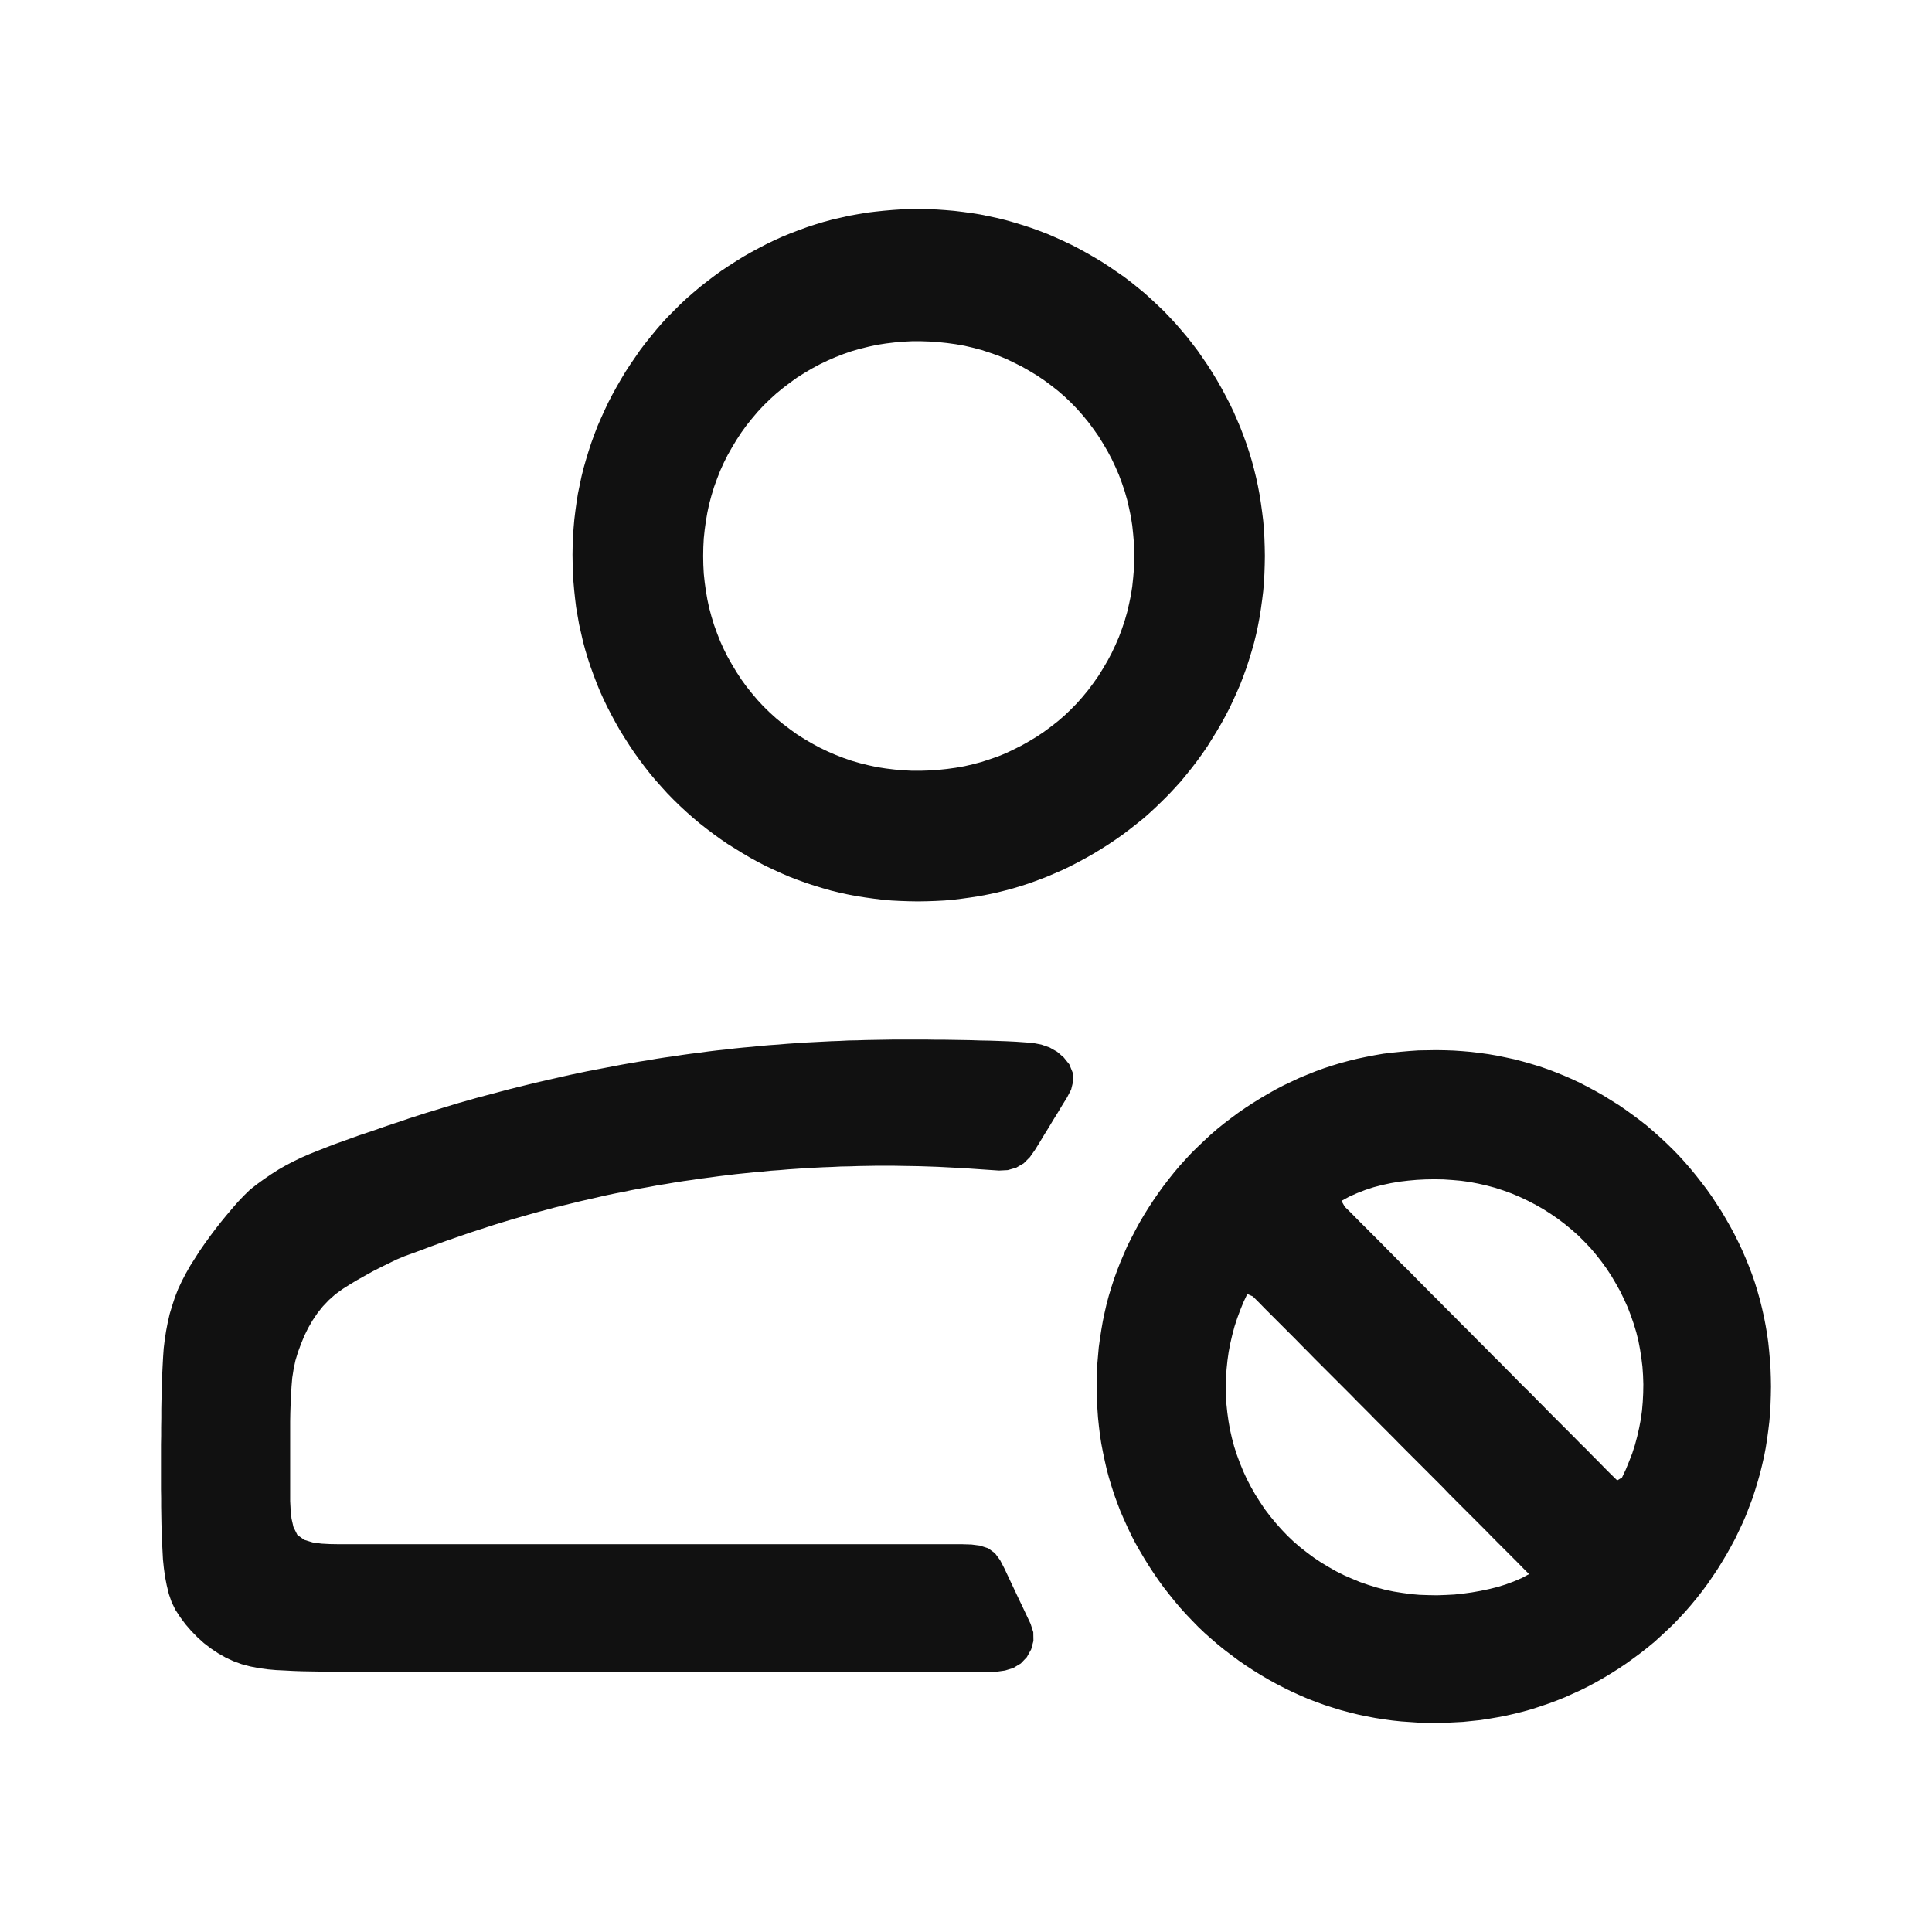
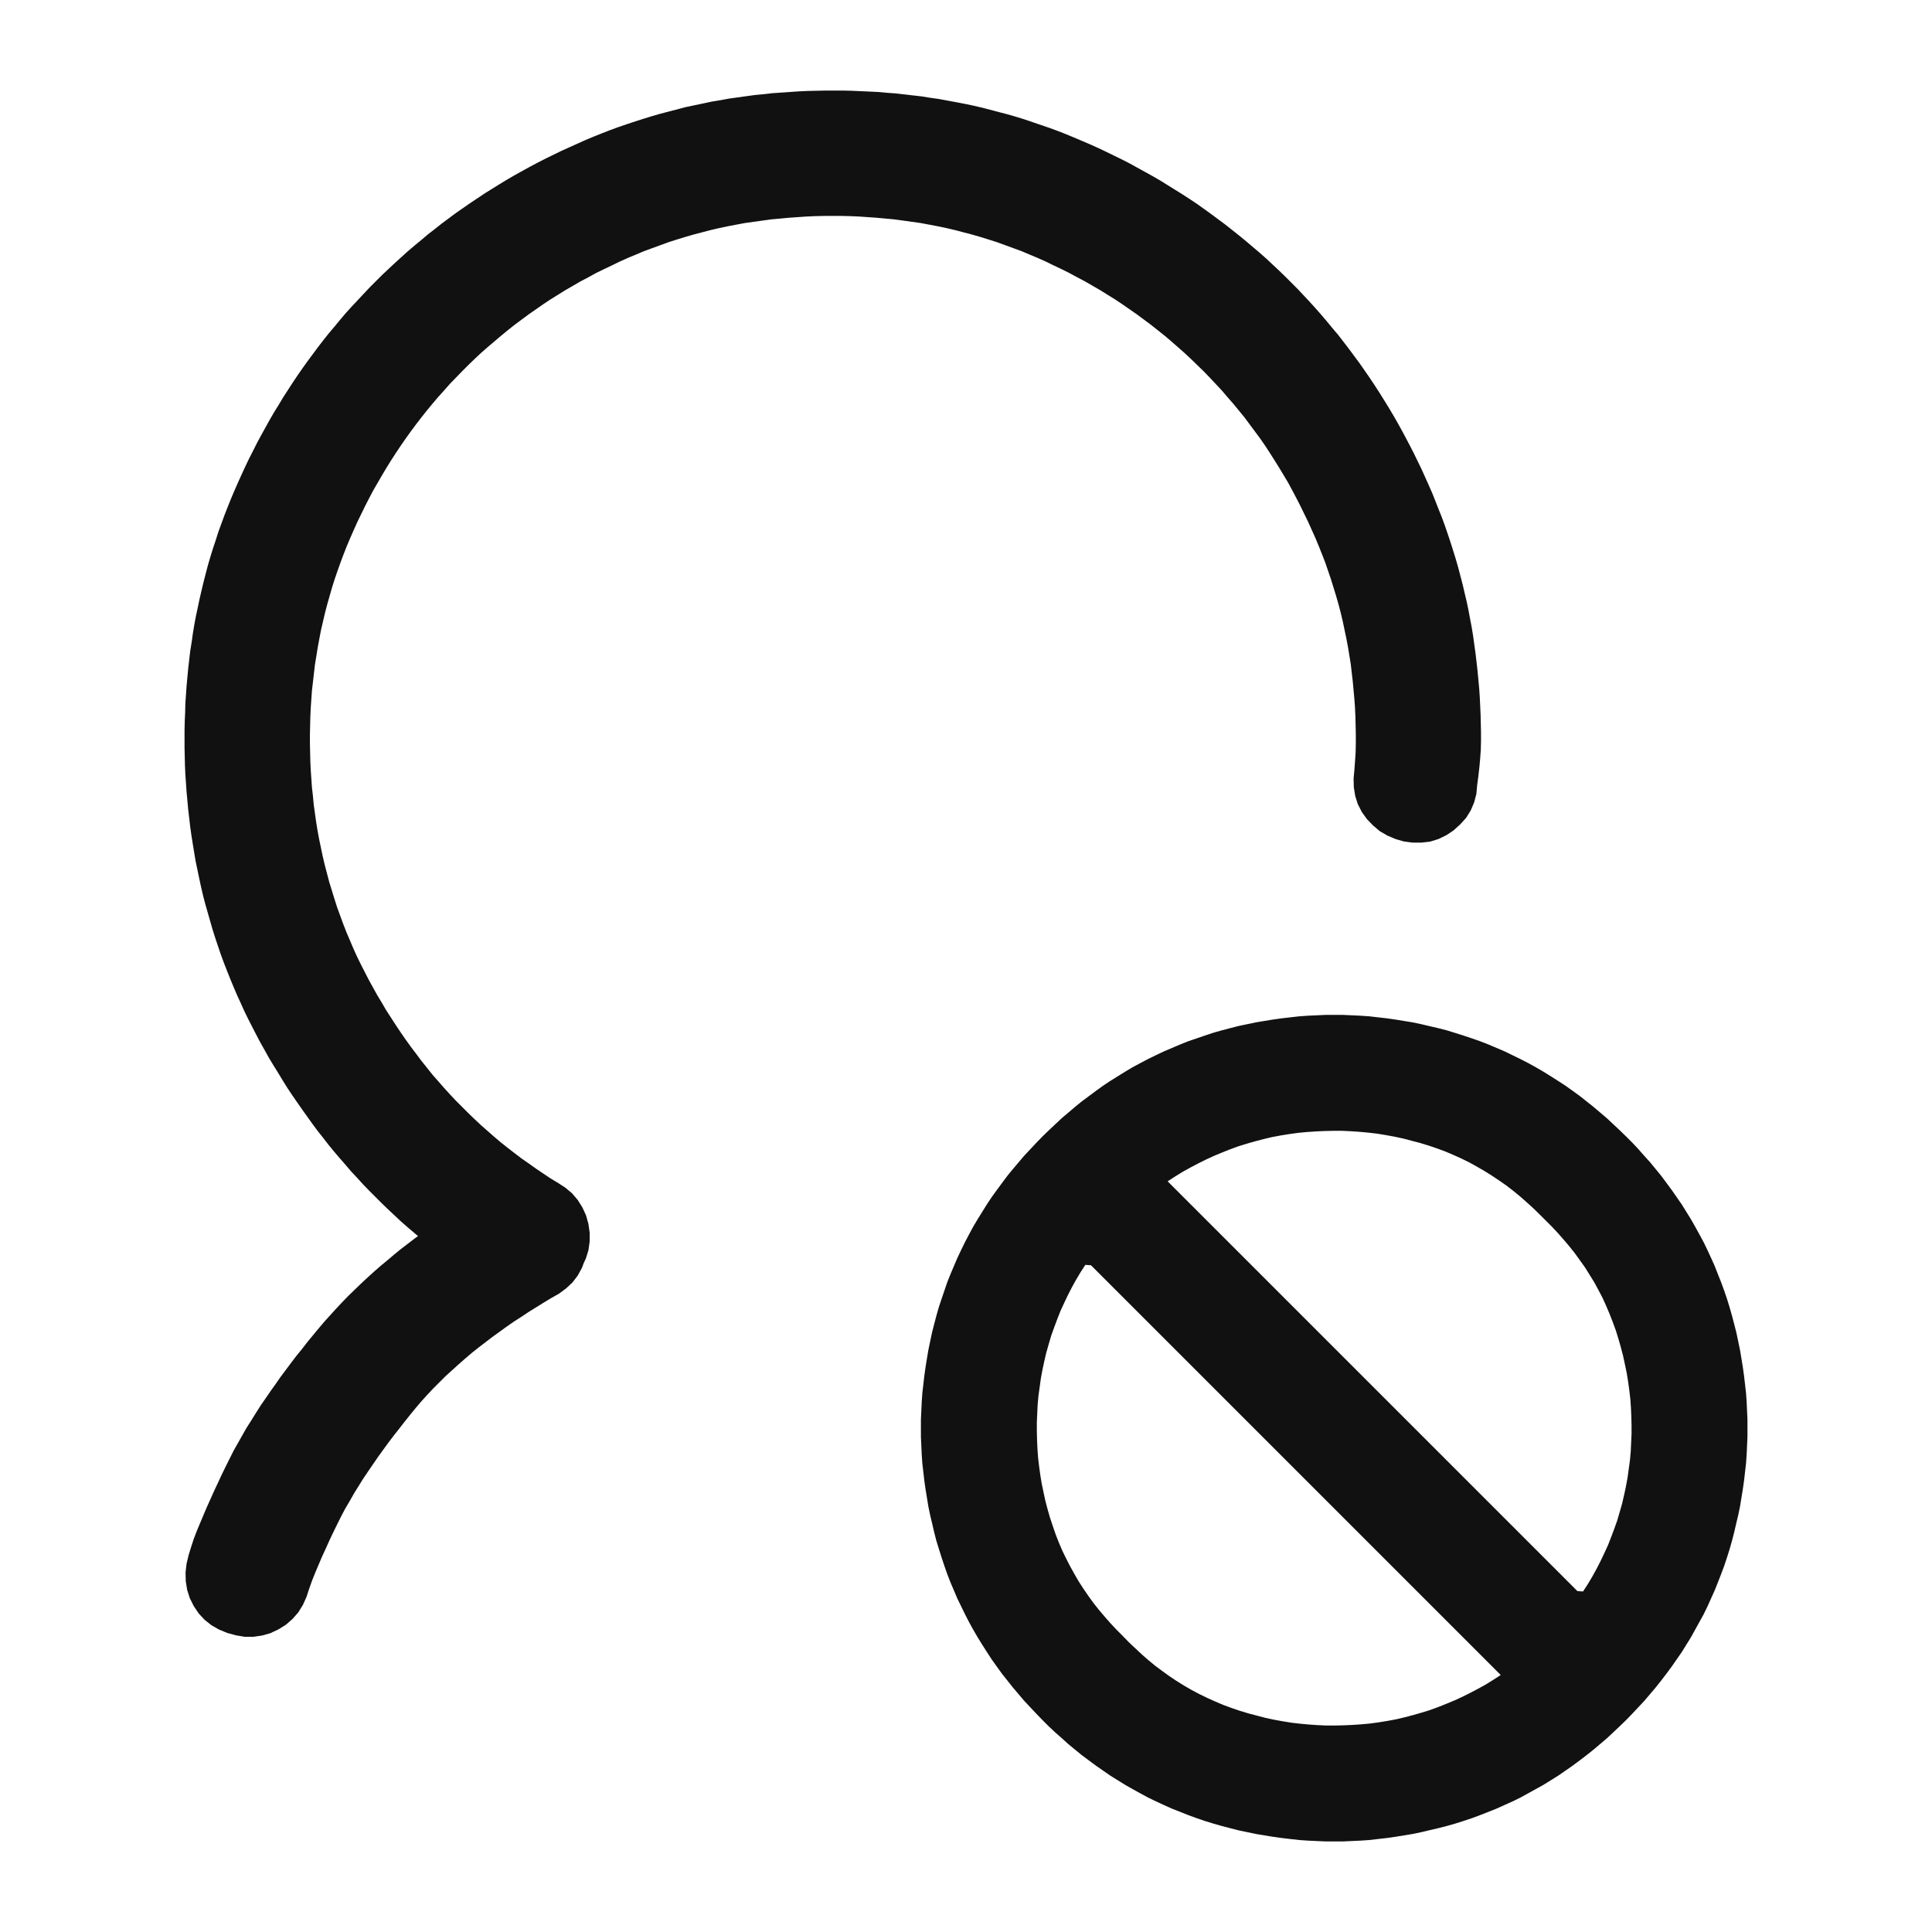
- <svg xmlns="http://www.w3.org/2000/svg" width="22.0" height="22.0" viewBox="0 0 1286.4 1286.4">
-   <path d="M686.2 205.2L683.7 210.5L681.2 215.8L678.7 221.0L676.2 226.3L673.7 231.6L671.2 236.9L668.7 242.2L665.9 247.6L662.5 252.2L658.0 255.5L652.4 257.3L646.9 258.0L640.7 258.2L634.8 258.2L629.0 258.2L623.1 258.2L617.3 258.2L611.4 258.2L605.6 258.2L599.7 258.2L593.9 258.2L588.1 258.2L582.2 258.2L576.4 258.2L570.5 258.2L564.7 258.2L558.8 258.2L553.0 258.2L547.2 258.2L541.3 258.2L535.5 258.2L529.6 258.2L523.8 258.2L517.9 258.2L512.1 258.2L506.2 258.2L500.4 258.2L494.6 258.2L488.7 258.2L482.9 258.2L477.0 258.2L471.2 258.2L465.3 258.2L459.5 258.2L453.7 258.2L447.8 258.2L442.0 258.2L436.1 258.2L430.3 258.2L424.4 258.2L418.6 258.2L412.7 258.2L406.9 258.2L401.1 258.2L395.2 258.2L389.4 258.2L383.5 258.2L377.7 258.2L371.8 258.2L366.0 258.2L360.1 258.2L354.3 258.2L348.5 258.2L342.6 258.2L336.8 258.2L330.9 258.2L325.1 258.2L319.2 258.2L313.4 258.2L307.6 258.2L301.7 258.2L295.9 258.2L290.0 258.2L284.2 258.2L278.3 258.2L272.5 258.2L266.6 258.2L260.8 258.2L255.0 258.2L249.1 258.2L243.3 258.2L237.4 258.2L231.6 258.2L225.7 258.2L219.7 258.3L214.0 258.6L208.2 259.4L202.6 261.1L198.0 264.4L195.4 269.6L194.1 275.3L193.5 281.2L193.2 286.9L193.2 292.9L193.2 298.8L193.2 304.6L193.2 310.5L193.2 316.3L193.2 322.2L193.2 328.0L193.2 333.9L193.2 340.0L193.3 345.8L193.5 351.5L193.8 357.5L194.1 363.2L194.6 369.1L195.5 374.8L196.7 380.5L198.4 386.1L200.4 391.5L202.6 396.9L205.2 402.2L208.1 407.2L211.4 412.1L215.0 416.6L219.0 420.8L223.4 424.7L228.1 428.1L233.0 431.2L238.0 434.2L243.2 437.1L248.2 439.9L253.5 442.6L258.6 445.1L263.9 447.7L269.4 450.0L274.9 452.0L280.4 454.0L285.9 456.1L291.4 458.1L296.9 460.1L302.4 462.0L307.9 463.9L313.4 465.8L319.0 467.6L324.5 469.4L330.1 471.2L335.7 472.9L341.3 474.6L346.9 476.2L352.5 477.8L358.2 479.4L363.8 480.9L369.4 482.4L375.1 483.8L380.8 485.2L386.5 486.6L392.2 487.9L397.9 489.2L403.6 490.5L409.3 491.7L415.0 492.8L420.7 494.0L426.5 495.1L432.2 496.1L438.0 497.2L443.7 498.1L449.5 499.1L455.3 500.0L461.1 500.8L466.9 501.7L472.6 502.4L478.4 503.2L484.2 503.9L490.0 504.6L495.8 505.2L501.7 505.8L507.5 506.3L513.3 506.9L519.1 507.3L524.9 507.8L530.8 508.2L536.6 508.6L542.4 508.9L548.3 509.2L554.1 509.4L559.9 509.7L565.8 509.8L571.6 510.0L577.5 510.1L583.3 510.2L589.2 510.2L595.0 510.2L600.7 510.1L606.7 510.0L612.4 509.9L618.3 509.7L624.2 509.5L630.0 509.2L635.8 508.9L641.7 508.6L647.5 508.2L653.3 507.8L659.2 507.4L665.2 507.0L671.0 507.3L676.6 508.9L681.6 511.8L685.7 515.9L689.1 520.7L692.2 525.7L695.2 530.7L698.3 535.7L701.3 540.7L704.4 545.7L707.4 550.7L710.5 555.7L713.2 560.9L714.6 566.6L714.2 572.3L712.0 577.7L708.3 582.3L703.9 586.1L698.8 589.0L693.3 590.9L687.6 592.0L682.0 592.4L676.3 592.8L670.1 593.1L664.5 593.3L658.7 593.5L652.7 593.6L646.9 593.8L641.2 593.9L635.3 594.0L629.2 594.1L623.5 594.1L617.8 594.2L612.0 594.2L605.9 594.2L599.9 594.2L594.0 594.2L588.2 594.1L582.3 594.0L576.5 593.9L570.6 593.7L564.8 593.6L559.0 593.3L553.2 593.1L547.3 592.8L541.5 592.5L535.6 592.2L529.8 591.8L524.0 591.4L518.2 590.9L512.3 590.5L506.5 590.0L500.7 589.4L494.9 588.9L489.0 588.3L483.2 587.6L477.4 587.0L471.6 586.3L465.9 585.5L460.1 584.8L454.3 584.0L448.5 583.1L442.7 582.3L436.9 581.4L431.2 580.4L425.4 579.5L419.6 578.5L413.9 577.5L408.1 576.4L402.4 575.3L396.6 574.2L390.9 573.1L385.2 571.9L379.5 570.7L373.8 569.4L368.1 568.1L362.4 566.8L356.7 565.5L351.0 564.1L345.3 562.7L339.7 561.3L334.0 559.8L328.4 558.3L322.7 556.8L317.1 555.3L311.5 553.7L305.8 552.1L300.2 550.4L294.6 548.7L289.1 547.0L283.5 545.3L277.9 543.5L272.3 541.7L266.8 539.8L261.3 538.0L255.7 536.1L250.0 534.1L244.4 532.2L239.0 530.4L233.5 528.4L227.9 526.4L222.6 524.5L216.9 522.3L211.6 520.2L206.1 518.0L200.8 515.7L195.8 513.3L190.6 510.6L185.5 507.7L180.5 504.5L175.8 501.3L171.1 497.9L166.4 494.2L162.3 490.2L158.3 486.0L154.4 481.5L150.6 477.0L147.0 472.6L143.4 468.0L139.8 463.2L136.2 458.2L132.8 453.3L129.7 448.4L126.7 443.7L123.7 438.4L121.0 433.2L118.6 428.1L116.5 422.7L114.7 417.2L113.0 411.6L111.7 405.9L110.6 400.2L109.7 394.4L109.0 388.6L108.6 382.9L108.3 377.3L108.0 371.1L107.8 365.6L107.7 359.6L107.5 353.6L107.4 348.1L107.4 342.2L107.3 336.0L107.3 330.4L107.2 324.7L107.2 318.8L107.2 312.6L107.2 306.7L107.2 300.7L107.2 294.7L107.3 288.9L107.3 283.3L107.4 277.2L107.5 271.5L107.7 265.6L107.9 259.7L108.2 253.9L108.5 248.1L109.1 242.3L109.9 236.5L111.0 230.9L112.4 225.1L114.3 219.6L116.8 214.5L120.0 209.6L123.5 204.9L127.3 200.5L131.4 196.3L135.7 192.4L140.4 188.8L145.2 185.6L150.3 182.7L155.5 180.3L161.0 178.3L166.7 176.8L172.3 175.7L178.2 174.9L183.8 174.4L190.0 174.1L195.5 173.8L201.5 173.6L207.2 173.5L213.0 173.4L219.2 173.3L224.7 173.2L230.6 173.2L236.7 173.2L242.6 173.2L248.4 173.2L254.3 173.2L260.1 173.2L265.9 173.2L271.8 173.2L277.6 173.2L283.5 173.2L289.3 173.2L295.2 173.2L301.0 173.2L306.9 173.2L312.7 173.2L318.5 173.2L324.4 173.2L330.2 173.2L336.1 173.2L341.9 173.2L347.8 173.2L353.6 173.2L359.4 173.2L365.3 173.2L371.1 173.2L377.0 173.2L382.8 173.2L388.7 173.2L394.5 173.2L400.4 173.2L406.2 173.2L412.0 173.2L417.9 173.2L423.7 173.2L429.6 173.2L435.4 173.2L441.3 173.2L447.1 173.2L453.0 173.2L458.8 173.2L464.6 173.2L470.5 173.2L476.3 173.2L482.2 173.2L488.0 173.2L493.9 173.2L499.7 173.2L505.5 173.2L511.4 173.2L517.2 173.2L523.1 173.2L528.9 173.2L534.8 173.2L540.6 173.2L546.5 173.2L552.3 173.2L558.1 173.2L564.0 173.2L569.8 173.2L575.7 173.2L581.5 173.2L587.4 173.2L593.2 173.2L599.0 173.2L604.9 173.2L610.7 173.2L616.6 173.2L622.4 173.2L628.3 173.2L634.1 173.2L640.0 173.2L645.8 173.2L651.6 173.2L657.5 173.2L663.5 173.3L669.2 174.1L674.7 175.8L679.7 178.8L683.7 183.0L686.6 188.2L688.1 193.8L688.0 199.6L686.2 205.2ZM816.2 363.2L816.3 369.0L816.7 374.8L817.3 380.6L818.1 386.3L819.2 392.0L820.5 397.6L822.0 403.2L823.8 408.7L825.8 414.1L828.0 419.5L830.5 424.8L834.2 423.2L838.3 419.1L842.3 415.0L846.4 410.9L850.5 406.8L854.6 402.7L858.7 398.6L862.8 394.5L866.9 390.3L871.0 386.2L875.0 382.1L879.1 378.0L883.2 373.9L887.3 369.8L891.4 365.7L895.5 361.6L899.6 357.5L903.6 353.4L907.7 349.3L911.8 345.2L915.9 341.0L920.0 336.9L924.1 332.8L928.2 328.7L932.2 324.6L936.3 320.5L940.4 316.4L944.5 312.3L948.6 308.2L952.7 304.1L956.8 300.0L960.9 295.9L964.9 291.7L969.0 287.6L973.1 283.5L977.2 279.4L981.3 275.3L985.4 271.2L989.5 267.1L993.5 263.0L997.6 258.9L1001.7 254.8L1005.8 250.7L1009.9 246.6L1014.0 242.4L1018.1 238.3L1013.3 235.7L1007.9 233.4L1002.5 231.4L997.0 229.7L991.3 228.3L985.6 227.1L979.9 226.1L974.1 225.3L968.4 224.7L962.6 224.4L956.8 224.2L950.9 224.3L945.1 224.5L939.4 225.0L933.6 225.8L927.9 226.7L922.2 227.9L916.6 229.4L911.1 231.1L905.6 233.0L900.3 235.2L895.0 237.5L889.8 240.1L884.7 243.0L879.7 246.0L874.9 249.2L870.3 252.6L865.7 256.2L861.3 260.0L857.1 264.0L853.1 268.2L849.3 272.5L845.6 277.0L842.1 281.6L838.9 286.4L835.8 291.3L832.9 296.4L830.2 301.6L827.8 306.8L825.6 312.2L823.6 317.6L821.8 323.1L820.3 328.7L819.0 334.4L818.0 340.1L817.2 345.8L816.6 351.5L816.3 357.3L816.2 363.2ZM1179.2 363.2L1179.1 369.1L1178.9 375.0L1178.5 380.8L1178.0 386.6L1177.4 392.4L1176.6 398.2L1175.6 404.0L1174.5 409.7L1173.2 415.4L1171.8 421.1L1170.2 426.7L1168.5 432.3L1166.6 437.8L1164.5 443.3L1162.3 448.7L1160.0 454.0L1157.5 459.3L1154.9 464.5L1152.1 469.7L1149.2 474.8L1146.2 479.9L1143.0 484.8L1139.8 489.7L1136.4 494.5L1132.9 499.1L1129.3 503.7L1125.6 508.2L1121.7 512.7L1117.8 517.0L1113.8 521.1L1109.6 525.2L1105.3 529.2L1100.9 533.1L1096.5 536.9L1091.9 540.5L1087.2 544.0L1082.5 547.4L1077.7 550.7L1072.7 553.8L1067.7 556.9L1062.6 559.8L1057.4 562.6L1052.2 565.3L1046.9 567.8L1041.6 570.1L1036.2 572.3L1030.7 574.4L1025.2 576.3L1019.6 578.0L1014.0 579.6L1008.3 581.1L1002.7 582.3L996.9 583.5L991.1 584.5L985.3 585.3L979.6 586.0L973.8 586.5L968.0 586.9L962.1 587.1L956.2 587.2L950.2 587.1L944.3 587.0L938.5 586.6L932.7 586.1L926.9 585.5L921.1 584.8L915.3 583.8L909.6 582.7L903.9 581.5L898.2 580.1L892.6 578.6L887.0 576.9L881.5 575.1L876.0 573.1L870.5 570.9L865.2 568.7L859.9 566.2L854.6 563.7L849.4 561.0L844.3 558.1L839.2 555.1L834.2 552.0L829.3 548.8L824.5 545.5L819.8 542.0L815.2 538.5L810.6 534.8L806.2 531.0L801.9 527.0L797.7 523.0L793.5 518.9L789.5 514.6L785.6 510.3L781.8 505.8L778.2 501.3L774.6 496.6L771.2 491.9L767.9 487.1L764.7 482.2L761.6 477.2L758.6 472.1L755.8 466.9L753.1 461.7L750.5 456.5L748.2 451.2L745.9 445.8L743.8 440.4L741.8 434.9L740.0 429.3L738.3 423.7L736.8 418.1L735.5 412.4L734.3 406.7L733.3 400.9L732.4 395.1L731.6 389.3L731.1 383.6L730.6 377.8L730.4 371.9L730.2 366.0L730.2 360.1L730.4 354.1L730.7 348.3L731.1 342.5L731.7 336.7L732.4 330.9L733.3 325.1L734.4 319.4L735.6 313.7L736.9 308.0L738.4 302.4L740.1 296.8L741.9 291.2L743.9 285.7L746.0 280.2L748.3 274.9L750.7 269.6L753.2 264.3L755.9 259.1L758.8 254.0L761.8 248.9L764.9 243.9L768.1 239.0L771.4 234.2L774.8 229.5L778.4 224.9L782.1 220.3L785.9 215.8L789.8 211.5L793.8 207.3L797.9 203.1L802.1 199.1L806.5 195.2L810.9 191.4L815.5 187.7L820.1 184.2L824.8 180.7L829.6 177.4L834.5 174.2L839.5 171.1L844.6 168.1L849.7 165.3L854.9 162.6L860.2 160.0L865.5 157.6L870.8 155.3L876.3 153.2L881.8 151.2L887.4 149.4L892.9 147.7L898.6 146.2L904.2 144.8L909.9 143.6L915.7 142.5L921.5 141.6L927.3 140.8L933.1 140.2L938.9 139.8L944.7 139.4L950.6 139.2L956.5 139.2L962.4 139.3L968.3 139.6L974.1 139.9L979.9 140.5L985.7 141.1L991.5 142.0L997.3 143.0L1003.0 144.1L1008.7 145.4L1014.3 146.8L1020.0 148.4L1025.5 150.2L1031.1 152.1L1036.5 154.1L1042.0 156.3L1047.3 158.7L1052.6 161.1L1057.8 163.7L1063.0 166.5L1068.1 169.4L1073.2 172.5L1078.1 175.6L1083.0 178.9L1087.7 182.3L1092.3 185.7L1097.0 189.4L1101.5 193.1L1105.8 197.0L1110.1 201.0L1114.3 205.0L1118.3 209.2L1122.3 213.5L1126.1 217.9L1129.9 222.5L1133.5 227.1L1136.9 231.7L1140.2 236.5L1143.5 241.4L1146.6 246.4L1149.6 251.4L1152.5 256.6L1155.3 261.8L1157.8 267.0L1160.3 272.3L1162.6 277.6L1164.7 283.1L1166.8 288.6L1168.6 294.1L1170.3 299.7L1171.9 305.3L1173.3 311.0L1174.6 316.7L1175.7 322.4L1176.6 328.2L1177.4 334.0L1178.1 339.8L1178.6 345.6L1178.9 351.4L1179.1 357.3L1179.2 363.2ZM955.2 501.2L961.1 501.1L967.0 500.7L972.7 500.2L978.5 499.4L984.3 498.3L990.0 497.0L995.6 495.5L1001.1 493.7L1006.6 491.7L1012.0 489.4L1017.3 486.9L1022.5 484.2L1027.6 481.3L1032.6 478.1L1037.4 474.8L1042.0 471.3L1046.5 467.6L1050.9 463.7L1055.0 459.6L1059.0 455.4L1062.8 450.9L1066.4 446.3L1069.8 441.6L1073.0 436.7L1076.0 431.6L1078.9 426.4L1081.4 421.2L1083.8 415.9L1085.9 410.4L1087.8 404.9L1089.5 399.3L1090.9 393.7L1092.0 387.9L1092.9 382.1L1093.6 376.4L1094.0 370.6L1094.2 364.7L1094.1 358.8L1093.8 352.9L1093.3 347.1L1092.5 341.3L1091.4 335.6L1090.1 329.9L1088.6 324.3L1086.8 318.7L1084.7 313.3L1082.5 307.9L1080.0 302.6L1076.8 300.7L1072.6 304.8L1068.5 308.9L1064.4 313.1L1060.3 317.2L1056.2 321.4L1052.0 325.5L1047.9 329.7L1043.8 333.8L1039.7 337.9L1035.5 342.1L1031.4 346.2L1027.3 350.4L1023.2 354.5L1019.1 358.7L1014.9 362.8L1010.8 366.9L1006.7 371.1L1002.6 375.2L998.5 379.4L994.3 383.5L990.2 387.7L986.1 391.8L982.0 395.9L977.9 400.1L973.7 404.2L969.6 408.4L965.5 412.5L961.4 416.6L957.3 420.8L953.1 424.9L949.0 429.1L944.9 433.2L940.8 437.4L936.7 441.5L932.5 445.6L928.4 449.8L924.3 453.9L920.2 458.1L916.1 462.2L911.9 466.4L907.8 470.5L903.7 474.6L899.6 478.8L895.4 482.9L893.2 486.8L898.3 489.6L903.7 492.0L909.1 494.1L914.6 495.9L920.4 497.4L926.0 498.6L931.8 499.6L937.7 500.3L943.3 500.8L949.2 501.1L955.2 501.2ZM842.2 916.2L842.1 922.1L841.9 928.0L841.6 933.8L841.1 939.6L840.4 945.3L839.6 951.1L838.7 956.9L837.6 962.7L836.4 968.3L835.0 974.0L833.5 979.6L831.8 985.2L830.0 990.7L828.0 996.2L825.9 1001.7L823.6 1007.1L821.3 1012.4L818.8 1017.6L816.1 1022.8L813.3 1028.0L810.4 1033.1L807.3 1038.2L804.2 1043.1L800.9 1047.9L797.6 1052.7L794.1 1057.3L790.5 1061.9L786.7 1066.4L782.9 1070.8L778.9 1075.1L774.9 1079.3L770.7 1083.3L766.4 1087.3L762.1 1091.2L757.6 1094.9L753.0 1098.6L748.4 1102.1L743.6 1105.4L738.8 1108.7L733.9 1111.9L728.9 1114.9L723.7 1117.9L718.6 1120.7L713.4 1123.4L708.1 1125.9L702.8 1128.3L697.5 1130.6L692.0 1132.7L686.5 1134.7L681.0 1136.5L675.4 1138.2L669.8 1139.8L664.2 1141.2L658.5 1142.4L652.7 1143.6L647.0 1144.5L641.2 1145.3L635.4 1146.0L629.6 1146.5L623.8 1146.9L618.0 1147.1L612.1 1147.2L606.1 1147.1L600.3 1147.0L594.4 1146.6L588.6 1146.1L582.9 1145.5L577.1 1144.8L571.3 1143.8L565.6 1142.8L559.9 1141.5L554.2 1140.2L548.6 1138.7L543.0 1137.0L537.5 1135.2L532.0 1133.2L526.5 1131.1L521.1 1128.9L515.8 1126.5L510.6 1124.0L505.4 1121.3L500.2 1118.5L495.1 1115.6L490.1 1112.5L485.1 1109.3L480.3 1106.1L475.6 1102.7L471.0 1099.2L466.4 1095.6L461.9 1091.8L457.5 1088.0L453.2 1084.0L449.1 1079.9L445.0 1075.8L441.0 1071.5L437.2 1067.1L433.5 1062.6L429.8 1058.0L426.3 1053.4L423.0 1048.6L419.7 1043.8L416.5 1038.9L413.5 1033.9L410.5 1028.7L407.7 1023.6L405.0 1018.4L402.5 1013.1L400.1 1007.8L397.8 1002.5L395.7 997.0L393.7 991.5L391.9 986.0L390.2 980.4L388.6 974.8L387.2 969.2L386.0 963.5L384.8 957.7L383.9 952.0L383.1 946.2L382.4 940.4L381.9 934.6L381.5 928.8L381.3 923.0L381.2 917.1L381.3 911.1L381.4 905.3L381.8 899.4L382.3 893.6L382.9 887.9L383.6 882.1L384.6 876.3L385.6 870.6L386.9 864.9L388.2 859.2L389.7 853.6L391.4 848.0L393.2 842.5L395.2 837.0L397.3 831.5L399.5 826.1L401.9 820.8L404.4 815.6L407.1 810.4L409.9 805.2L412.8 800.1L415.9 795.1L419.1 790.1L422.3 785.3L425.7 780.6L429.2 775.9L432.8 771.3L436.5 766.9L440.4 762.5L444.3 758.2L448.4 754.0L452.6 749.9L456.8 746.0L461.2 742.1L465.7 738.3L470.3 734.7L474.9 731.2L479.6 727.8L484.4 724.5L489.4 721.4L494.4 718.3L499.5 715.3L504.6 712.5L509.8 709.8L515.1 707.3L520.4 704.9L525.7 702.6L531.2 700.5L536.7 698.5L542.2 696.7L547.8 695.0L553.4 693.4L559.1 692.0L564.7 690.8L570.5 689.7L576.3 688.8L582.1 688.0L587.8 687.3L593.6 686.8L599.4 686.5L605.3 686.3L611.2 686.2L617.1 686.3L623.0 686.5L628.8 686.8L634.6 687.3L640.3 688.0L646.1 688.8L651.9 689.7L657.7 690.8L663.3 692.0L669.0 693.4L674.6 694.9L680.2 696.6L685.7 698.4L691.2 700.4L696.7 702.5L702.1 704.8L707.4 707.1L712.6 709.6L717.8 712.3L723.0 715.1L728.1 718.0L733.2 721.1L738.1 724.2L743.0 727.5L747.7 730.8L752.3 734.3L756.9 737.9L761.5 741.6L765.9 745.5L770.1 749.4L774.3 753.5L778.4 757.6L782.4 761.9L786.3 766.2L790.0 770.7L793.7 775.3L797.2 779.9L800.6 784.6L803.9 789.4L807.0 794.4L810.1 799.4L813.1 804.5L815.9 809.6L818.6 814.8L821.1 820.1L823.5 825.4L825.8 830.7L827.9 836.2L829.9 841.7L831.7 847.2L833.4 852.8L835.0 858.4L836.4 864.1L837.6 869.7L838.7 875.5L839.6 881.3L840.4 887.1L841.1 892.8L841.6 898.6L841.9 904.4L842.1 910.3L842.2 916.2ZM468.2 916.2L468.3 922.1L468.6 927.9L469.2 933.6L470.0 939.4L471.0 945.2L472.2 950.8L473.7 956.4L475.4 962.0L477.4 967.5L479.5 972.9L481.9 978.2L484.5 983.4L487.4 988.5L490.4 993.5L493.6 998.4L497.0 1003.1L500.6 1007.6L504.4 1012.1L508.3 1016.3L512.5 1020.4L516.8 1024.3L521.3 1028.0L525.9 1031.5L530.6 1034.9L535.5 1038.0L540.6 1041.0L545.8 1043.8L551.0 1046.3L556.3 1048.6L561.7 1050.7L567.2 1052.6L572.8 1054.2L578.5 1055.6L584.1 1056.8L589.9 1057.7L595.7 1058.4L601.4 1058.9L607.3 1059.2L613.2 1059.2L619.1 1059.0L624.8 1058.6L630.6 1058.0L636.4 1057.2L642.1 1056.2L647.7 1054.9L653.4 1053.4L658.9 1051.6L664.4 1049.7L669.8 1047.5L675.0 1045.0L680.2 1042.4L685.3 1039.5L690.3 1036.5L695.2 1033.2L699.8 1029.8L704.4 1026.2L708.8 1022.4L713.0 1018.4L717.1 1014.2L720.9 1009.9L724.6 1005.4L728.1 1000.7L731.4 996.0L734.5 991.0L737.5 985.9L740.2 980.8L742.7 975.5L745.0 970.2L747.0 964.8L748.9 959.2L750.5 953.6L751.8 948.0L753.0 942.3L753.9 936.5L754.5 930.8L755.0 925.0L755.2 919.2L755.2 913.2L755.0 907.4L754.5 901.6L753.9 895.9L753.0 890.1L751.8 884.4L750.5 878.8L748.9 873.2L747.0 867.6L745.0 862.2L742.7 856.9L740.2 851.6L737.5 846.5L734.5 841.4L731.4 836.4L728.1 831.7L724.6 827.0L720.9 822.5L717.1 818.2L713.0 814.0L708.8 810.0L704.4 806.2L699.8 802.6L695.2 799.2L690.3 795.9L685.3 792.9L680.2 790.0L675.0 787.4L669.8 784.9L664.4 782.7L658.9 780.8L653.4 779.0L647.7 777.5L642.1 776.2L636.4 775.2L630.6 774.4L624.8 773.8L619.1 773.4L613.2 773.2L607.3 773.2L601.4 773.5L595.7 774.0L589.9 774.7L584.1 775.6L578.5 776.8L572.8 778.2L567.2 779.8L561.7 781.7L556.3 783.8L551.0 786.1L545.8 788.6L540.6 791.4L535.5 794.4L530.6 797.5L525.9 800.9L521.3 804.4L516.8 808.1L512.5 812.0L508.3 816.1L504.4 820.3L500.6 824.8L497.0 829.3L493.6 834.0L490.4 838.9L487.4 843.9L484.5 849.0L481.9 854.2L479.5 859.5L477.4 864.9L475.4 870.4L473.7 876.0L472.2 881.6L471.0 887.2L470.0 893.0L469.2 898.8L468.6 904.5L468.3 910.3L468.2 916.2Z" transform="matrix(1.0 0.0 -0.0 -1.0 0.0 1286.4)" fill="#111111" />
+ <svg xmlns="http://www.w3.org/2000/svg" width="22.0" height="22.0" viewBox="0 0 960.0 960.0">
+   <path d="M413.8 107.3L418.2 107.3L422.6 107.4L427.0 107.6L431.3 107.9L435.6 108.2L439.9 108.6L444.3 109.0L448.7 109.6L453.0 110.2L457.3 110.8L461.6 111.6L465.8 112.4L470.1 113.3L474.4 114.3L478.6 115.4L482.8 116.5L487.0 117.7L491.2 119.0L495.3 120.3L499.4 121.8L503.5 123.3L507.6 124.8L511.6 126.5L515.7 128.2L519.7 130.0L523.6 131.9L527.6 133.8L531.4 135.7L535.3 137.8L539.1 139.8L542.9 142.0L546.7 144.2L550.4 146.5L554.1 148.8L557.7 151.2L561.3 153.7L564.9 156.2L568.4 158.8L571.9 161.4L575.3 164.1L578.7 166.8L582.0 169.6L585.3 172.5L588.6 175.4L591.8 178.4L594.9 181.4L598.1 184.5L601.1 187.6L604.1 190.8L607.1 194.0L609.9 197.3L612.8 200.6L615.5 203.9L618.3 207.3L620.9 210.8L623.5 214.3L626.1 217.8L628.6 221.4L631.0 225.1L633.3 228.7L635.6 232.4L637.9 236.2L640.1 239.9L642.2 243.8L644.2 247.6L646.2 251.5L648.1 255.4L650.0 259.3L651.8 263.3L653.6 267.3L655.3 271.4L656.9 275.4L658.5 279.5L659.9 283.6L661.3 287.7L662.6 291.9L663.9 296.1L665.1 300.3L666.2 304.5L667.2 308.7L668.1 313.0L669.0 317.3L669.8 321.5L670.5 325.8L671.2 330.1L671.7 334.5L672.2 338.8L672.6 343.2L673.0 347.5L673.3 351.8L673.5 356.2L673.6 360.6L673.7 365.0L673.7 369.4L673.6 373.9L673.3 378.3L673.0 382.5L672.6 386.8L672.7 391.2L673.4 395.5L674.7 399.6L676.7 403.5L679.2 407.0L682.3 410.2L685.6 413.0L689.4 415.2L693.4 416.9L697.5 418.1L701.9 418.7L706.3 418.7L710.6 418.2L714.8 416.9L718.7 415.0L722.3 412.6L725.6 409.6L728.5 406.4L730.8 402.7L732.5 398.7L733.6 394.5L734.0 390.1L734.6 385.6L735.1 381.2L735.5 376.8L735.8 372.5L735.9 368.3L735.9 364.0L735.8 359.6L735.7 355.2L735.5 350.8L735.3 346.5L735.0 342.1L734.6 337.8L734.2 333.5L733.7 329.1L733.2 324.8L732.6 320.5L732.0 316.1L731.3 311.8L730.5 307.6L729.7 303.3L728.8 299.0L727.8 294.8L726.8 290.5L725.7 286.3L724.6 282.1L723.4 277.9L722.1 273.7L720.8 269.6L719.4 265.4L718.0 261.3L716.5 257.2L714.9 253.2L713.3 249.1L711.7 245.1L709.9 241.0L708.1 237.0L706.3 233.0L704.4 229.1L702.5 225.2L700.5 221.3L698.5 217.5L696.4 213.6L694.3 209.8L692.1 206.0L689.9 202.3L687.6 198.6L685.3 194.9L682.9 191.2L680.5 187.6L678.0 184.0L675.5 180.4L672.9 176.9L670.3 173.4L667.7 170.0L665.0 166.5L662.2 163.2L659.4 159.8L656.6 156.5L653.7 153.2L650.8 150.0L647.8 146.8L644.8 143.6L641.7 140.5L638.6 137.4L635.5 134.4L632.3 131.4L629.1 128.4L625.8 125.5L622.5 122.7L619.2 119.9L615.8 117.1L612.4 114.4L609.0 111.7L605.5 109.1L602.0 106.5L598.4 103.9L594.9 101.4L591.3 99.0L587.6 96.6L583.9 94.3L580.2 92.0L576.5 89.7L572.7 87.5L568.9 85.4L565.1 83.3L561.3 81.2L557.4 79.2L553.5 77.3L549.6 75.4L545.6 73.5L541.6 71.7L537.6 70.0L533.6 68.3L529.5 66.6L525.4 65.0L521.3 63.5L517.2 62.1L513.1 60.7L509.0 59.3L504.8 58.0L500.6 56.8L496.4 55.7L492.2 54.6L488.0 53.5L483.7 52.5L479.4 51.6L475.2 50.8L470.9 50.0L466.6 49.2L462.3 48.6L458.0 47.9L453.6 47.4L449.3 46.9L444.9 46.4L440.6 46.1L436.3 45.7L432.0 45.5L427.6 45.3L423.2 45.1L418.8 45.0L414.4 45.0L410.0 45.0L405.6 45.1L401.2 45.2L396.9 45.4L392.5 45.7L388.2 46.0L383.9 46.3L379.5 46.8L375.2 47.2L370.8 47.8L366.5 48.4L362.2 49.0L357.9 49.8L353.6 50.5L349.4 51.4L345.1 52.3L340.8 53.2L336.6 54.3L332.4 55.4L328.2 56.5L324.0 57.7L319.8 59.0L315.7 60.3L311.5 61.7L307.4 63.1L303.3 64.6L299.2 66.2L295.2 67.8L291.1 69.5L287.1 71.3L283.1 73.1L279.1 74.9L275.2 76.8L271.3 78.7L267.4 80.7L263.6 82.7L259.8 84.8L256.0 86.9L252.2 89.1L248.4 91.4L244.7 93.7L241.0 96.0L237.4 98.4L233.8 100.8L230.2 103.3L226.6 105.8L223.1 108.4L219.6 111.0L216.2 113.7L212.7 116.4L209.4 119.2L206.0 122.0L202.7 124.8L199.5 127.7L196.3 130.6L193.1 133.6L189.9 136.6L186.8 139.7L183.7 142.8L180.7 146.0L177.7 149.2L174.7 152.4L171.8 155.6L169.0 158.9L166.2 162.3L163.4 165.6L160.7 169.0L158.0 172.5L155.4 176.0L152.8 179.5L150.3 183.0L147.8 186.6L145.4 190.2L143.0 193.9L140.6 197.6L138.4 201.3L136.1 205.0L133.9 208.8L131.8 212.6L129.7 216.4L127.6 220.3L125.7 224.1L123.7 228.0L121.8 232.0L120.0 235.9L118.2 239.9L116.4 244.0L114.7 248.0L113.1 252.0L111.5 256.1L110.0 260.2L108.5 264.3L107.2 268.4L105.8 272.6L104.5 276.8L103.3 280.9L102.2 285.1L101.1 289.4L100.1 293.6L99.1 297.9L98.2 302.2L97.3 306.4L96.5 310.7L95.8 315.0L95.2 319.3L94.5 323.6L94.0 328.0L93.5 332.3L93.1 336.6L92.7 341.0L92.4 345.3L92.1 349.6L92.0 354.0L91.8 358.4L91.7 362.8L91.7 367.2L91.7 371.6L91.8 376.0L91.9 380.3L92.1 384.7L92.4 389.0L92.7 393.4L93.1 397.7L93.5 402.1L94.0 406.4L94.5 410.7L95.1 415.0L95.8 419.4L96.5 423.7L97.2 427.9L98.1 432.2L99.0 436.5L99.9 440.7L100.9 445.0L102.0 449.2L103.2 453.4L104.4 457.6L105.6 461.8L106.9 465.9L108.3 470.1L109.7 474.2L111.2 478.3L112.8 482.4L114.4 486.4L116.1 490.5L117.8 494.5L119.6 498.4L121.4 502.4L123.3 506.3L125.3 510.2L127.3 514.1L129.3 517.9L131.5 521.8L133.6 525.6L135.9 529.4L138.2 533.1L140.5 536.9L142.8 540.6L145.2 544.2L147.7 547.8L150.2 551.4L152.7 554.9L155.2 558.4L157.8 561.9L160.5 565.3L163.2 568.8L166.0 572.2L168.8 575.5L171.7 578.8L174.5 582.1L177.5 585.3L180.4 588.5L183.4 591.6L186.5 594.7L189.6 597.8L192.7 600.8L195.9 603.8L199.1 606.8L202.4 609.7L205.7 612.5L209.0 615.3L212.4 618.1L215.8 620.8L219.3 623.4L222.7 626.1L226.2 628.6L229.8 631.2L233.4 633.6L237.0 636.1L240.7 638.5L244.4 640.8L248.2 643.1L252.2 644.8L256.4 645.9L260.7 646.3L265.1 646.1L269.4 645.3L273.6 643.9L277.5 642.0L281.0 639.5L284.2 636.5L286.9 633.1L289.2 629.3L291.1 625.4L292.4 621.2L293.0 616.9L293.0 612.5L292.4 608.2L291.2 603.9L289.4 600.0L287.1 596.3L284.3 593.0L281.0 590.2L277.3 587.8L273.5 585.5L269.9 583.1L266.2 580.6L262.7 578.1L259.1 575.6L255.7 573.0L252.2 570.3L248.8 567.6L245.5 564.8L242.2 561.9L238.9 559.0L235.7 556.0L232.6 553.0L229.5 549.9L226.4 546.8L223.5 543.7L220.5 540.4L217.7 537.2L214.8 533.9L212.1 530.5L209.3 527.0L206.7 523.5L204.1 520.1L201.6 516.6L199.1 513.0L196.7 509.4L194.3 505.7L191.9 502.0L189.7 498.2L187.4 494.4L185.3 490.6L183.2 486.8L181.2 482.9L179.2 479.0L177.3 475.1L175.5 471.1L173.8 467.1L172.1 463.1L170.5 459.0L169.0 454.9L167.5 450.8L166.2 446.7L164.9 442.5L163.6 438.3L162.5 434.1L161.4 429.9L160.4 425.7L159.5 421.4L158.6 417.1L157.8 412.8L157.1 408.5L156.5 404.2L155.9 399.9L155.5 395.6L155.0 391.2L154.7 386.9L154.4 382.5L154.2 378.2L154.1 373.8L154.0 369.4L154.0 365.0L154.1 360.6L154.2 356.2L154.4 351.9L154.7 347.5L155.0 343.2L155.5 338.9L156.0 334.5L156.5 330.2L157.2 325.9L157.9 321.6L158.7 317.3L159.5 313.1L160.5 308.8L161.5 304.5L162.6 300.3L163.8 296.1L165.0 291.9L166.3 287.8L167.7 283.7L169.2 279.5L170.7 275.5L172.3 271.4L174.0 267.4L175.8 263.3L177.6 259.3L179.5 255.4L181.4 251.5L183.4 247.6L185.4 243.8L187.6 240.0L189.8 236.2L192.0 232.5L194.3 228.8L196.7 225.1L199.1 221.5L201.6 217.9L204.1 214.4L206.7 210.9L209.4 207.4L212.1 204.0L214.9 200.6L217.7 197.3L220.6 194.1L223.5 190.8L226.5 187.7L229.6 184.5L232.7 181.4L235.8 178.4L239.0 175.4L242.3 172.5L245.6 169.7L248.9 166.9L252.3 164.1L255.7 161.4L259.2 158.8L262.7 156.2L266.3 153.7L269.9 151.2L273.5 148.8L277.2 146.5L280.9 144.2L284.7 142.0L288.5 139.8L292.3 137.8L296.1 135.7L300.0 133.8L304.0 131.9L307.9 130.0L311.9 128.2L316.0 126.5L320.0 124.8L324.1 123.3L328.2 121.8L332.3 120.3L336.4 119.0L340.6 117.7L344.8 116.5L349.0 115.4L353.2 114.3L357.5 113.3L361.8 112.4L366.0 111.6L370.3 110.8L374.6 110.2L378.9 109.6L383.3 109.0L387.7 108.6L392.0 108.2L396.3 107.9L400.6 107.6L405.0 107.4L409.4 107.3L413.8 107.3ZM287.3 600.7L285.1 596.9L282.3 593.5L279.1 590.7L275.4 588.4L271.3 586.8L267.0 585.7L262.7 585.2L258.3 585.2L254.0 585.8L249.9 587.0L245.9 588.8L242.0 591.1L238.2 593.4L234.5 595.8L230.8 598.1L227.2 600.5L223.6 602.9L220.1 605.2L216.5 607.8L212.9 610.4L209.3 613.0L205.8 615.6L202.4 618.2L199.0 620.8L195.7 623.5L192.3 626.4L188.9 629.2L185.6 632.1L182.4 635.0L179.2 638.0L176.2 640.9L173.0 644.0L169.9 647.2L166.9 650.4L164.0 653.6L161.1 656.8L158.4 660.0L155.5 663.5L152.7 666.9L150.0 670.4L147.3 673.7L144.7 677.1L142.1 680.6L139.4 684.2L136.9 687.8L134.4 691.3L132.0 694.8L129.5 698.4L127.1 702.2L124.8 705.9L122.5 709.5L120.4 713.2L118.2 717.1L116.0 721.0L114.1 724.8L112.2 728.6L110.2 732.7L108.3 736.8L106.5 740.6L104.8 744.4L102.9 748.6L101.2 752.6L99.6 756.4L97.8 760.7L96.3 764.6L94.9 768.9L93.7 772.8L92.7 777.0L92.2 781.3L92.3 785.7L93.0 790.0L94.3 794.1L96.3 798.1L98.8 801.8L101.7 804.9L105.1 807.6L108.8 809.7L112.9 811.4L117.3 812.6L121.5 813.3L125.9 813.3L130.2 812.7L134.4 811.5L138.4 809.6L142.1 807.3L145.4 804.4L148.2 801.2L150.5 797.5L152.3 793.5L153.6 789.5L155.1 785.3L156.7 781.3L158.4 777.3L160.1 773.3L162.0 769.2L163.7 765.4L165.6 761.4L167.6 757.3L169.5 753.5L171.5 749.7L173.8 745.8L175.9 742.1L178.2 738.4L180.5 734.7L183.0 731.0L185.4 727.5L187.8 724.0L190.4 720.4L193.1 716.7L195.6 713.4L198.3 710.0L201.0 706.5L203.8 703.0L206.5 699.7L209.3 696.4L212.2 693.2L215.2 690.0L218.4 686.8L221.4 683.8L224.6 680.9L227.8 678.0L231.1 675.1L234.5 672.2L237.9 669.5L241.3 666.9L244.7 664.3L248.3 661.7L251.9 659.1L255.5 656.6L259.1 654.3L262.7 651.9L266.4 649.6L270.1 647.3L273.9 645.0L277.8 642.8L281.3 640.2L284.5 637.2L287.1 633.8L289.2 629.9L290.7 625.9L291.7 621.5L292.1 617.2L291.8 612.9L290.9 608.6L289.4 604.6L287.3 600.7ZM580.2 587.0L583.9 584.6L587.6 582.3L591.4 580.2L595.2 578.2L599.2 576.2L603.1 574.4L607.2 572.7L611.2 571.1L615.3 569.6L619.5 568.3L623.7 567.1L627.9 566.0L632.1 565.0L636.4 564.2L640.7 563.5L645.1 562.9L649.4 562.5L653.8 562.2L658.1 562.0L662.5 561.9L666.9 561.9L671.2 562.1L675.6 562.4L679.9 562.8L684.2 563.3L688.5 564.0L692.9 564.8L697.1 565.7L701.3 566.8L705.5 567.9L709.8 569.2L713.9 570.6L718.0 572.1L722.0 573.8L726.0 575.6L729.9 577.5L733.7 579.6L737.5 581.8L741.2 584.1L744.8 586.5L748.4 589.0L751.9 591.7L755.2 594.4L758.5 597.3L761.7 600.2L764.9 603.3L768.0 606.4L771.1 609.5L774.1 612.7L777.0 616.0L779.8 619.3L782.5 622.7L785.1 626.3L787.6 629.8L789.9 633.5L792.2 637.2L794.3 641.1L796.3 644.9L798.1 648.9L799.8 652.9L801.4 657.0L802.9 661.1L804.2 665.3L805.4 669.5L806.5 673.7L807.4 677.9L808.3 682.2L809.0 686.5L809.6 690.9L810.1 695.2L810.4 699.5L810.6 703.9L810.7 708.3L810.7 712.6L810.5 717.0L810.3 721.3L809.9 725.7L809.3 730.0L808.7 734.4L807.9 738.7L807.0 742.9L806.0 747.2L804.8 751.4L803.6 755.5L802.1 759.7L800.6 763.7L799.0 767.8L797.2 771.7L795.3 775.7L793.3 779.6L791.2 783.4L789.0 787.1L786.6 790.8L783.8 790.6L780.7 787.5L777.7 784.5L774.6 781.4L771.5 778.3L768.4 775.2L765.3 772.1L762.2 769.0L759.1 765.9L756.1 762.9L753.0 759.8L749.9 756.7L746.8 753.6L743.7 750.5L740.6 747.4L737.5 744.3L734.5 741.3L731.4 738.2L728.3 735.1L725.2 732.0L722.1 728.9L719.0 725.8L715.9 722.7L712.9 719.7L709.8 716.6L706.7 713.5L703.6 710.4L700.5 707.3L697.4 704.2L694.4 701.2L691.3 698.1L688.2 695.0L685.1 691.9L682.0 688.8L678.9 685.7L675.8 682.6L672.8 679.6L669.7 676.5L666.6 673.4L663.5 670.3L660.4 667.2L657.3 664.1L654.2 661.0L651.2 658.0L648.1 654.9L645.0 651.8L641.9 648.7L638.8 645.6L635.7 642.5L632.6 639.4L629.6 636.4L626.5 633.3L623.4 630.2L620.3 627.1L617.2 624.0L614.1 620.9L611.1 617.9L608.0 614.8L604.9 611.7L601.8 608.6L598.7 605.5L595.6 602.4L592.5 599.3L589.5 596.3L586.4 593.2L583.3 590.1L580.2 587.0ZM745.7 832.3L742.0 834.7L738.3 837.0L734.5 839.1L730.7 841.1L726.7 843.1L722.8 844.9L718.7 846.6L714.7 848.2L710.6 849.7L706.4 851.0L702.2 852.2L698.0 853.3L693.8 854.3L689.5 855.1L685.2 855.8L680.8 856.4L676.5 856.8L672.1 857.1L667.8 857.3L663.4 857.4L659.0 857.4L654.7 857.2L650.3 856.9L646.0 856.5L641.7 856.0L637.4 855.3L633.0 854.5L628.8 853.6L624.6 852.5L620.4 851.4L616.1 850.1L612.0 848.7L607.9 847.2L603.9 845.5L599.9 843.7L596.0 841.8L592.2 839.8L588.4 837.6L584.7 835.3L581.1 832.9L577.5 830.3L574.0 827.7L570.6 824.9L567.4 822.1L564.2 819.1L561.0 816.1L557.9 812.9L554.8 809.8L551.8 806.6L548.9 803.3L546.1 800.0L543.4 796.6L540.8 793.0L538.4 789.5L536.0 785.8L533.8 782.0L531.7 778.2L529.7 774.3L527.8 770.4L526.1 766.4L524.5 762.3L523.1 758.2L521.7 754.0L520.5 749.8L519.4 745.6L518.5 741.4L517.6 737.1L516.9 732.8L516.3 728.4L515.8 724.1L515.5 719.8L515.3 715.4L515.2 711.0L515.2 706.7L515.4 702.3L515.6 698.0L516.0 693.6L516.6 689.3L517.2 684.9L518.0 680.6L518.9 676.4L519.9 672.1L521.1 667.9L522.3 663.8L523.8 659.6L525.3 655.6L526.9 651.5L528.7 647.6L530.6 643.6L532.6 639.7L534.7 635.9L536.9 632.2L539.3 628.5L542.1 628.7L545.2 631.8L548.2 634.8L551.3 637.9L554.4 641.0L557.5 644.1L560.6 647.2L563.7 650.3L566.8 653.4L569.8 656.4L572.9 659.5L576.0 662.6L579.1 665.7L582.2 668.8L585.3 671.9L588.4 675.0L591.4 678.0L594.5 681.1L597.6 684.2L600.7 687.3L603.8 690.4L606.9 693.5L610.0 696.6L613.0 699.6L616.1 702.7L619.2 705.8L622.3 708.9L625.4 712.0L628.5 715.1L631.5 718.1L634.6 721.2L637.7 724.3L640.8 727.4L643.9 730.5L647.0 733.6L650.1 736.7L653.1 739.7L656.2 742.8L659.3 745.9L662.4 749.0L665.5 752.1L668.6 755.2L671.7 758.3L674.7 761.3L677.8 764.4L680.9 767.5L684.0 770.6L687.1 773.7L690.2 776.8L693.3 779.9L696.3 782.9L699.4 786.0L702.5 789.1L705.6 792.2L708.7 795.3L711.8 798.4L714.8 801.4L717.9 804.5L721.0 807.6L724.1 810.7L727.2 813.8L730.3 816.9L733.4 820.0L736.4 823.0L739.5 826.1L742.6 829.2L745.7 832.3ZM518.0 564.7L514.9 567.9L511.9 571.1L508.9 574.3L506.1 577.6L503.3 580.9L500.6 584.2L498.0 587.7L495.4 591.2L492.8 594.8L490.4 598.4L488.1 602.1L485.8 605.8L483.6 609.5L481.5 613.4L479.5 617.2L477.6 621.1L475.7 625.1L474.0 629.1L472.3 633.1L470.7 637.1L469.3 641.2L467.9 645.3L466.5 649.5L465.3 653.7L464.2 657.9L463.1 662.2L462.2 666.5L461.3 670.8L460.6 675.0L459.9 679.3L459.3 683.6L458.8 687.9L458.3 692.3L458.0 696.6L457.8 701.0L457.6 705.3L457.6 709.7L457.6 714.0L457.8 718.4L458.0 722.7L458.3 727.1L458.8 731.4L459.3 735.8L459.9 740.0L460.6 744.3L461.3 748.6L462.2 752.9L463.2 757.1L464.2 761.4L465.3 765.7L466.6 769.9L467.9 774.0L469.3 778.2L470.7 782.2L472.3 786.3L474.0 790.3L475.7 794.3L477.6 798.2L479.5 802.1L481.5 806.0L483.6 809.8L485.8 813.6L488.1 817.3L490.4 820.9L492.8 824.6L495.3 828.1L497.9 831.7L500.6 835.1L503.3 838.5L506.1 841.8L508.9 845.1L511.9 848.3L514.9 851.5L518.0 854.7L521.1 857.8L524.3 860.8L527.6 863.7L530.8 866.6L534.2 869.4L537.5 872.1L541.0 874.7L544.5 877.3L548.1 879.8L551.7 882.3L555.4 884.6L559.1 886.9L562.8 889.0L566.6 891.1L570.5 893.2L574.4 895.1L578.3 896.9L582.3 898.7L586.4 900.3L590.4 901.9L594.5 903.4L598.6 904.8L602.8 906.1L607.0 907.3L611.2 908.4L615.5 909.5L619.8 910.4L624.1 911.3L628.3 912.0L632.6 912.7L636.9 913.3L641.2 913.8L645.6 914.3L649.9 914.6L654.3 914.8L658.6 915.0L663.0 915.0L667.3 915.0L671.7 914.8L676.0 914.6L680.4 914.3L684.7 913.8L689.1 913.3L693.3 912.7L697.6 912.0L701.9 911.3L706.2 910.4L710.4 909.4L714.7 908.4L719.0 907.3L723.2 906.1L727.3 904.8L731.5 903.4L735.5 901.9L739.6 900.3L743.6 898.7L747.6 896.9L751.6 895.1L755.5 893.2L759.3 891.1L763.1 889.0L766.9 886.9L770.6 884.6L774.3 882.3L777.9 879.8L781.5 877.3L785.0 874.7L788.4 872.1L791.8 869.4L795.1 866.6L798.4 863.8L801.6 860.8L804.8 857.8L808.0 854.7L811.1 851.5L814.1 848.3L817.1 845.1L819.9 841.8L822.7 838.5L825.4 835.1L828.0 831.7L830.6 828.2L833.1 824.6L835.6 821.0L837.9 817.3L840.2 813.6L842.3 809.8L844.4 806.0L846.5 802.2L848.4 798.3L850.2 794.3L852.0 790.3L853.6 786.3L855.2 782.2L856.7 778.2L858.1 774.0L859.4 769.9L860.6 765.7L861.7 761.4L862.7 757.1L863.7 752.9L864.6 748.6L865.3 744.3L866.0 740.0L866.6 735.8L867.1 731.4L867.6 727.1L867.9 722.7L868.1 718.4L868.3 714.0L868.3 709.7L868.3 705.3L868.1 701.0L867.9 696.6L867.6 692.3L867.1 687.9L866.6 683.6L866.0 679.3L865.3 675.0L864.6 670.8L863.7 666.5L862.8 662.2L861.7 657.9L860.6 653.7L859.4 649.5L858.1 645.3L856.7 641.2L855.2 637.1L853.6 633.1L852.0 629.0L850.2 625.0L848.4 621.1L846.5 617.2L844.4 613.3L842.3 609.5L840.2 605.8L837.9 602.1L835.6 598.4L833.1 594.8L830.6 591.2L828.0 587.7L825.4 584.2L822.7 580.9L819.9 577.5L817.0 574.3L814.1 571.0L811.1 567.8L808.0 564.7L804.8 561.6L801.6 558.6L798.4 555.6L795.1 552.8L791.8 550.0L788.4 547.3L785.0 544.6L781.4 542.0L777.9 539.5L774.2 537.1L770.6 534.8L766.9 532.5L763.1 530.3L759.3 528.2L755.4 526.2L751.5 524.3L747.6 522.4L743.6 520.7L739.6 519.0L735.5 517.4L731.5 516.0L727.3 514.6L723.2 513.3L719.0 512.0L714.7 510.9L710.4 509.9L706.2 508.9L701.9 508.0L697.6 507.3L693.3 506.6L689.1 506.0L684.7 505.5L680.4 505.0L676.0 504.7L671.7 504.5L667.3 504.3L663.0 504.3L658.6 504.3L654.3 504.5L649.9 504.7L645.6 505.0L641.2 505.5L636.9 506.0L632.6 506.6L628.3 507.3L624.1 508.0L619.8 508.9L615.5 509.8L611.2 510.9L607.0 512.0L602.8 513.2L598.6 514.6L594.5 516.0L590.4 517.4L586.4 519.0L582.4 520.7L578.4 522.4L574.4 524.3L570.5 526.2L566.7 528.2L562.8 530.3L559.1 532.5L555.4 534.8L551.7 537.1L548.1 539.5L544.5 542.1L541.0 544.7L537.5 547.3L534.2 550.0L530.9 552.8L527.6 555.6L524.4 558.6L521.2 561.6L518.0 564.7Z" fill="#111111" />
</svg>
